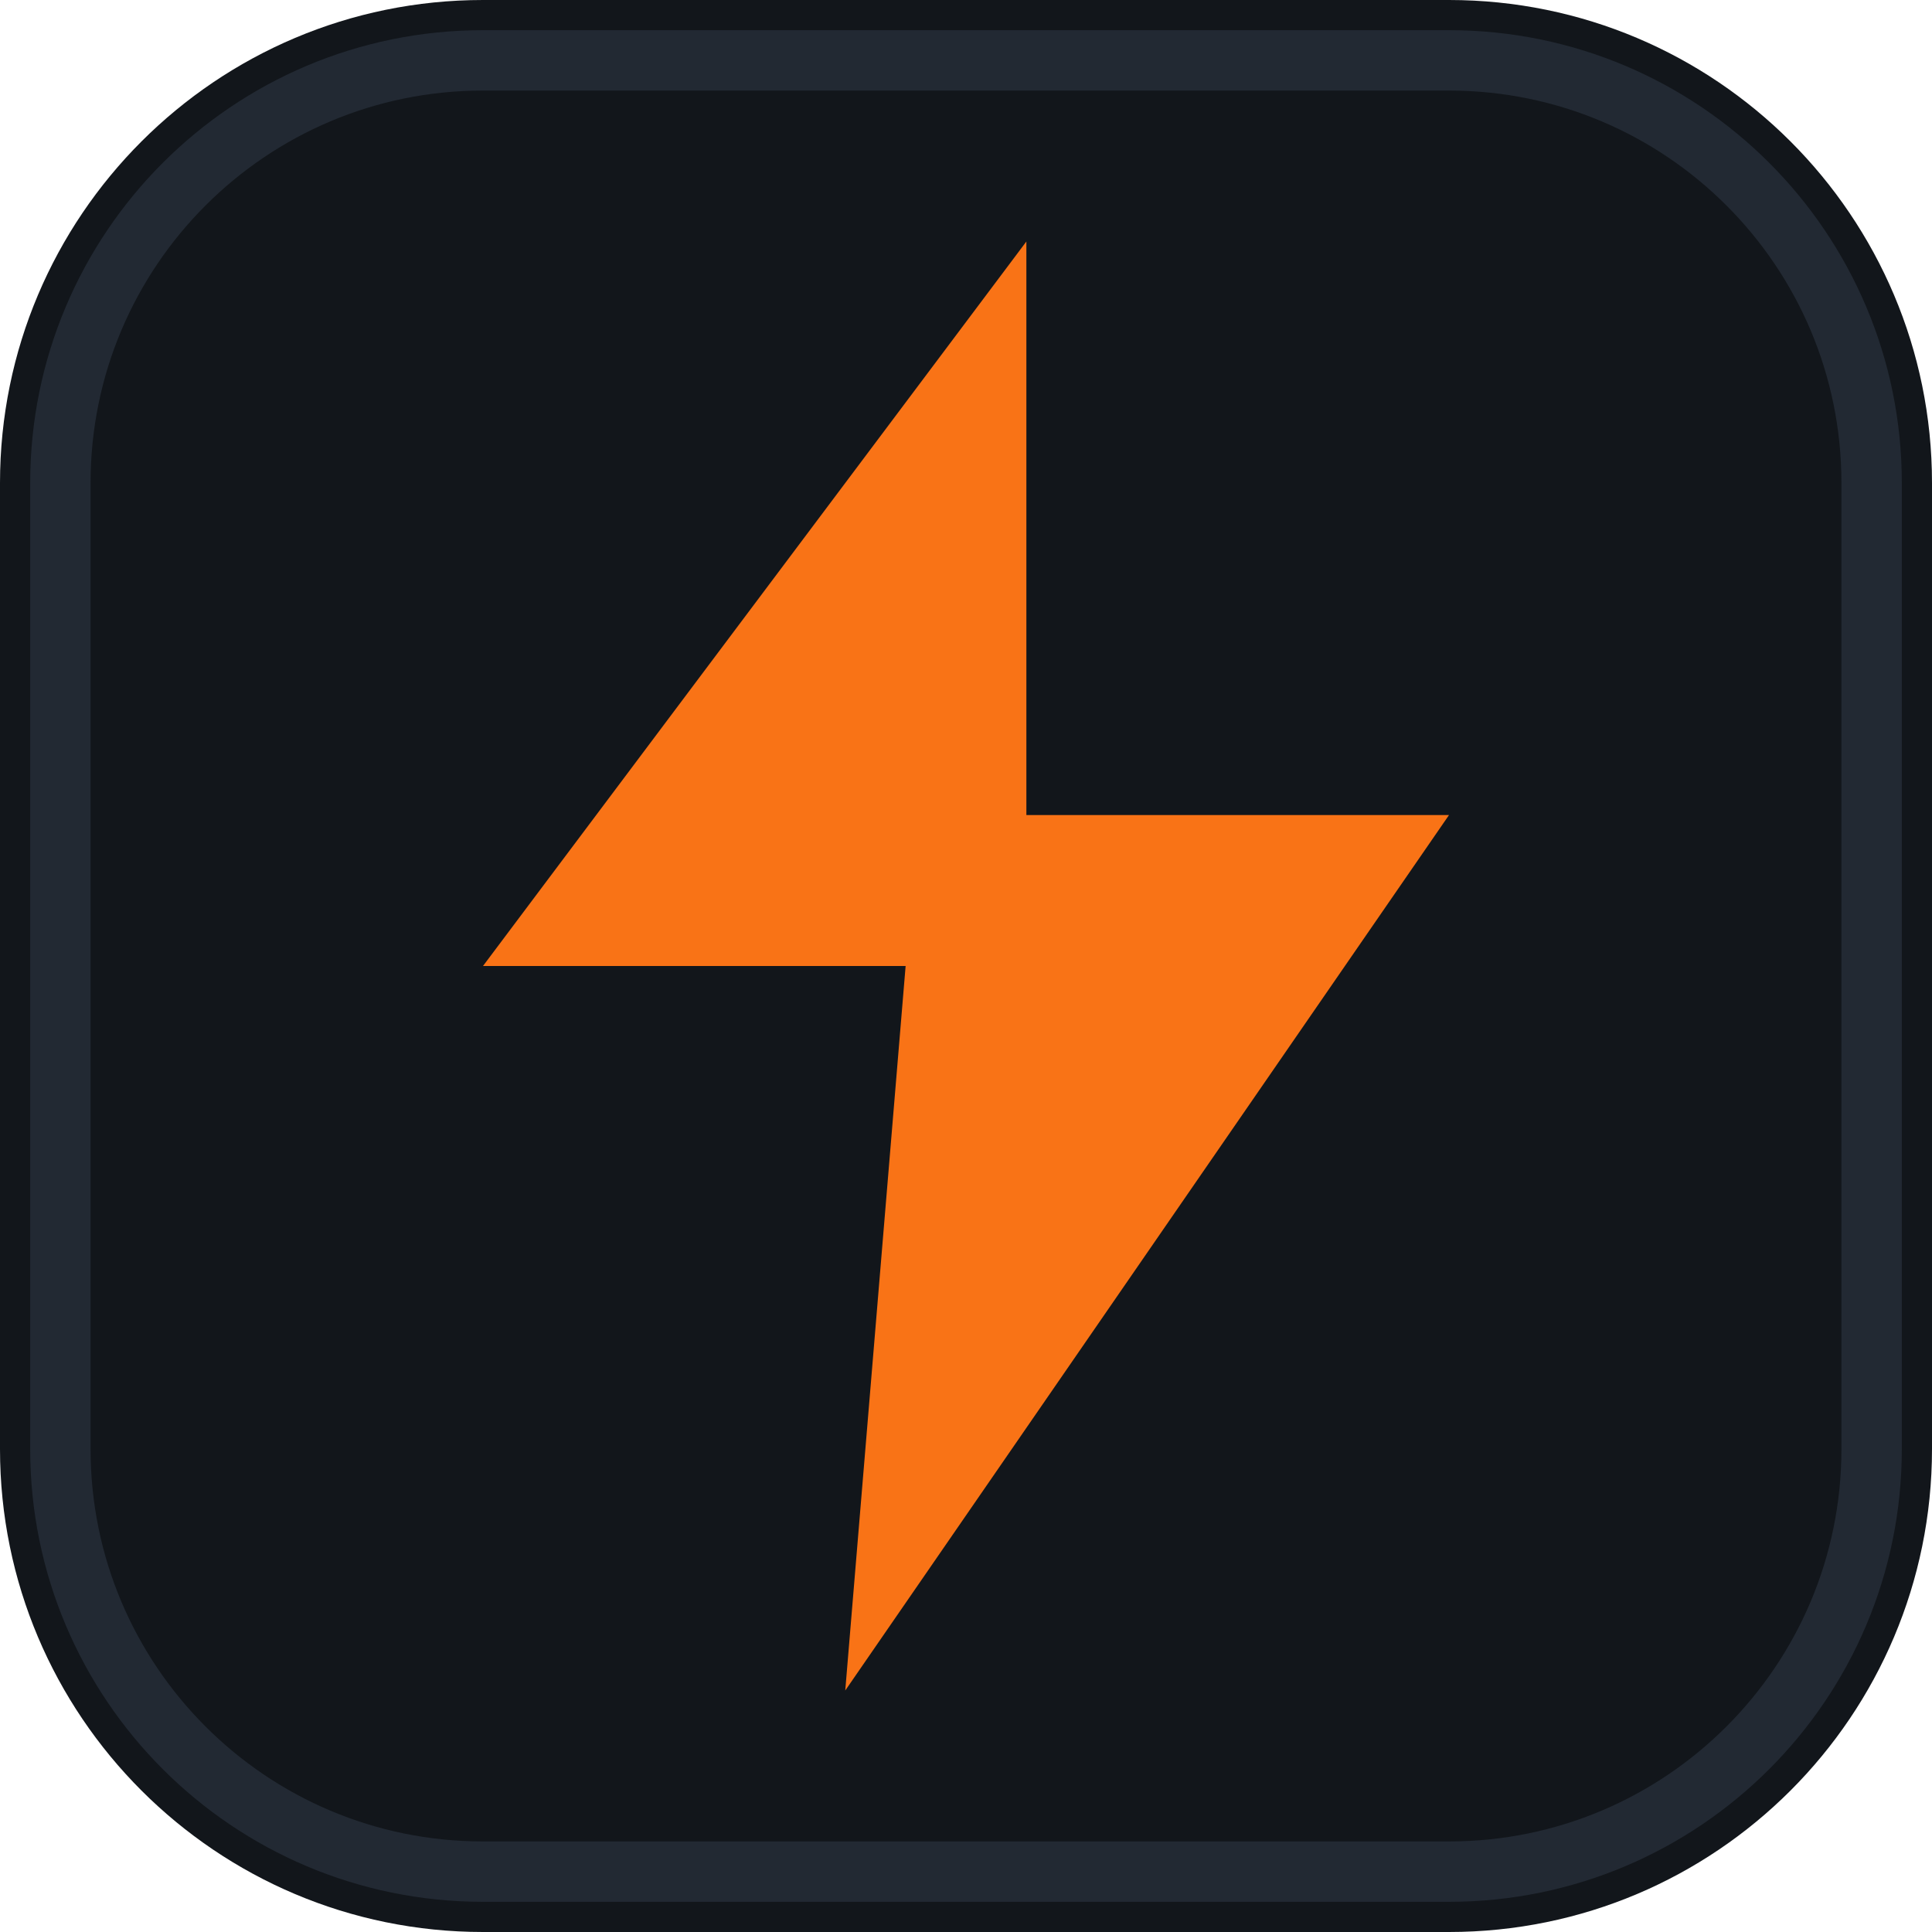
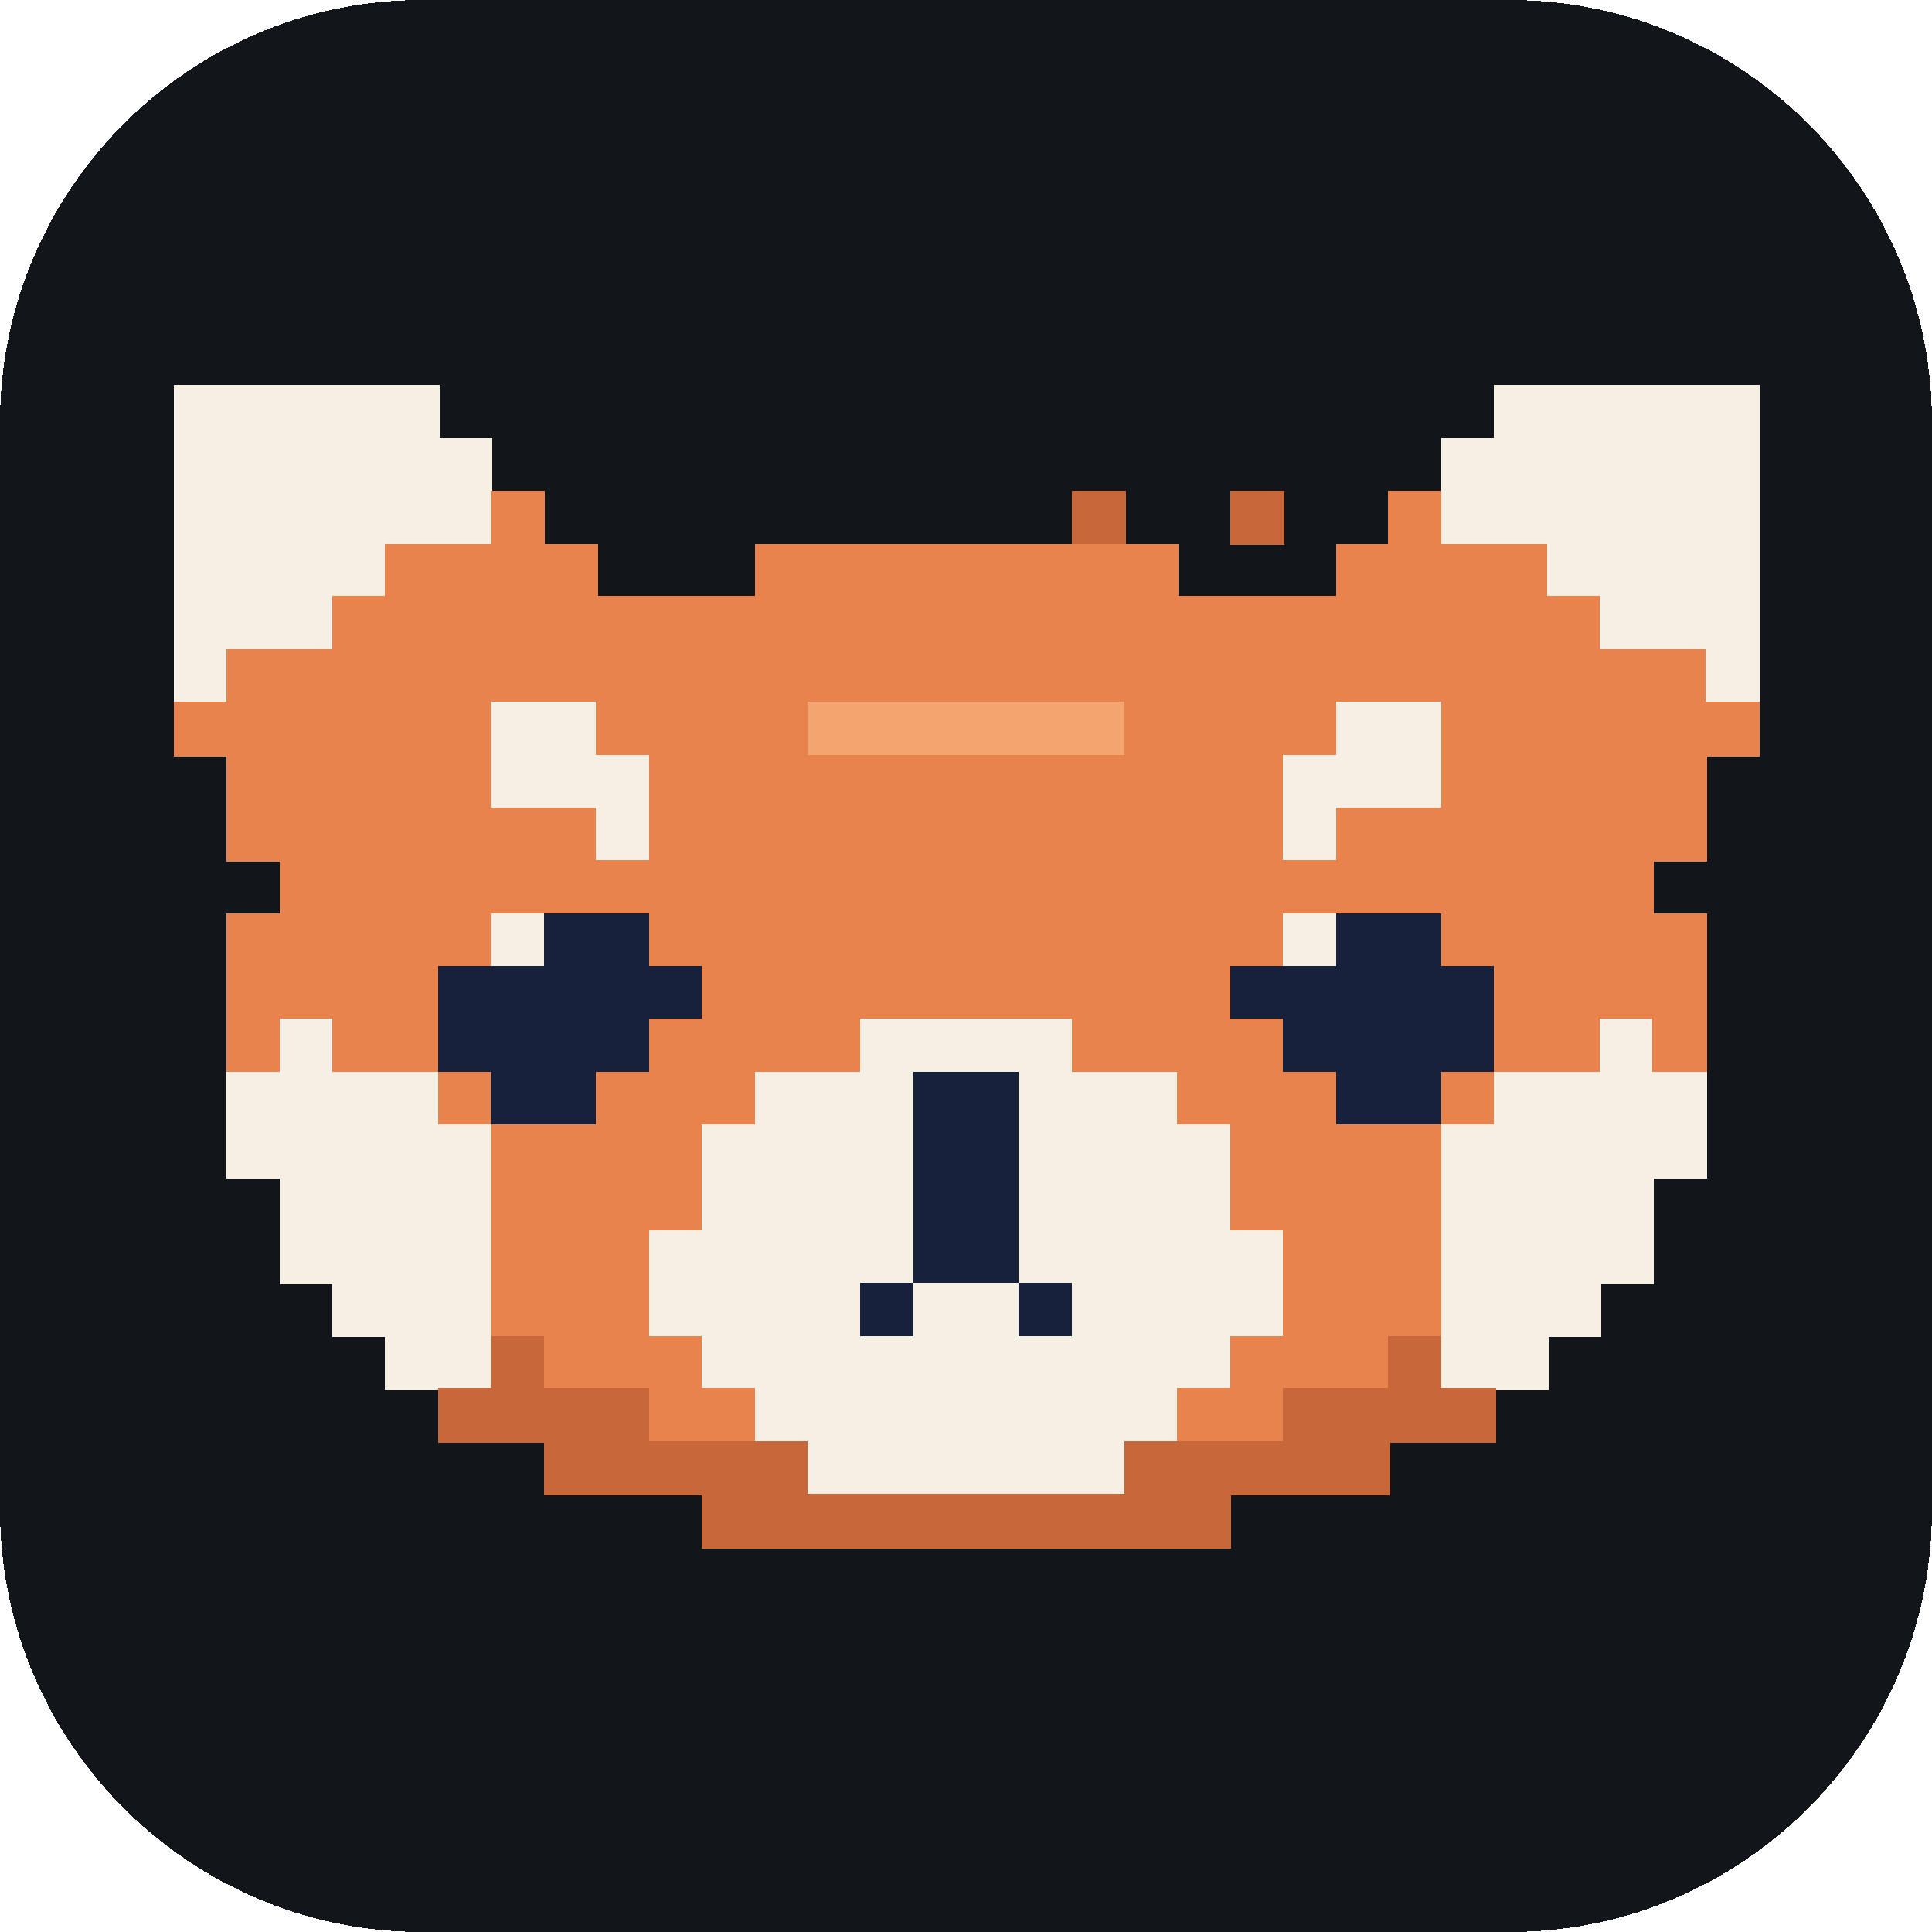
- <svg xmlns="http://www.w3.org/2000/svg" viewBox="0 0 32 32">
-   <rect width="32" height="32" rx="8" fill="#12161b" />
-   <rect x="1" y="1" width="30" height="30" rx="7" fill="none" stroke="#222933" stroke-width="1" />
-   <path d="M17 4L8 16H15L14 28L24 13.5H17L17 4Z" fill="#f97316" />
+ <svg xmlns="http://www.w3.org/2000/svg" viewBox="0 0 64 64" shape-rendering="crispEdges">
+   <rect width="64" height="64" rx="14" fill="#12161b" />
+   <rect x="5.76" y="12.76" width="8.80" height="1.80" fill="#f6efe4" />
+   <rect x="49.49" y="12.76" width="8.80" height="1.80" fill="#f6efe4" />
+   <rect x="5.76" y="14.51" width="10.55" height="1.80" fill="#f6efe4" />
+   <rect x="47.74" y="14.51" width="10.55" height="1.80" fill="#f6efe4" />
+   <rect x="5.76" y="16.26" width="10.55" height="1.80" fill="#f6efe4" />
+   <rect x="16.26" y="16.26" width="1.80" height="1.80" fill="#e8834e" />
+   <rect x="35.50" y="16.26" width="1.80" height="1.80" fill="#c8673a" />
+   <rect x="40.75" y="16.26" width="1.80" height="1.80" fill="#c8673a" />
+   <rect x="45.99" y="16.26" width="1.80" height="1.80" fill="#e8834e" />
+   <rect x="47.74" y="16.26" width="10.55" height="1.80" fill="#f6efe4" />
+   <rect x="5.76" y="18.01" width="7.05" height="1.80" fill="#f6efe4" />
+   <rect x="12.76" y="18.01" width="7.05" height="1.80" fill="#e8834e" />
+   <rect x="25.00" y="18.01" width="14.04" height="1.80" fill="#e8834e" />
+   <rect x="44.25" y="18.01" width="7.05" height="1.80" fill="#e8834e" />
+   <rect x="51.24" y="18.01" width="7.05" height="1.80" fill="#f6efe4" />
+   <rect x="5.76" y="19.75" width="5.30" height="1.80" fill="#f6efe4" />
+   <rect x="11.01" y="19.75" width="42.03" height="1.80" fill="#e8834e" />
+   <rect x="52.99" y="19.75" width="5.30" height="1.80" fill="#f6efe4" />
+   <rect x="5.76" y="21.50" width="1.80" height="1.80" fill="#f6efe4" />
+   <rect x="7.51" y="21.50" width="49.03" height="1.80" fill="#e8834e" />
+   <rect x="56.49" y="21.50" width="1.80" height="1.80" fill="#f6efe4" />
+   <rect x="5.76" y="23.25" width="10.55" height="1.80" fill="#e8834e" />
+   <rect x="16.26" y="23.25" width="3.55" height="1.80" fill="#f6efe4" />
+   <rect x="19.75" y="23.25" width="7.05" height="1.80" fill="#e8834e" />
+   <rect x="26.75" y="23.25" width="10.55" height="1.80" fill="#f4a46e" />
+   <rect x="37.25" y="23.25" width="7.05" height="1.80" fill="#e8834e" />
+   <rect x="44.25" y="23.25" width="3.55" height="1.80" fill="#f6efe4" />
+   <rect x="47.74" y="23.25" width="10.55" height="1.80" fill="#e8834e" />
+   <rect x="7.51" y="25.00" width="8.80" height="1.80" fill="#e8834e" />
+   <rect x="16.26" y="25.00" width="5.30" height="1.80" fill="#f6efe4" />
+   <rect x="21.50" y="25.00" width="21.04" height="1.80" fill="#e8834e" />
+   <rect x="42.50" y="25.00" width="5.30" height="1.80" fill="#f6efe4" />
+   <rect x="47.74" y="25.00" width="8.80" height="1.80" fill="#e8834e" />
+   <rect x="7.51" y="26.75" width="12.30" height="1.80" fill="#e8834e" />
+   <rect x="19.75" y="26.75" width="1.80" height="1.80" fill="#f6efe4" />
+   <rect x="21.50" y="26.75" width="21.04" height="1.80" fill="#e8834e" />
+   <rect x="42.50" y="26.75" width="1.80" height="1.80" fill="#f6efe4" />
+   <rect x="44.25" y="26.75" width="12.30" height="1.80" fill="#e8834e" />
+   <rect x="9.26" y="28.50" width="45.53" height="1.80" fill="#e8834e" />
+   <rect x="7.51" y="30.25" width="8.80" height="1.80" fill="#e8834e" />
+   <rect x="16.26" y="30.25" width="1.80" height="1.80" fill="#f6efe4" />
+   <rect x="18.01" y="30.25" width="3.55" height="1.80" fill="#17213b" />
+   <rect x="21.50" y="30.25" width="21.04" height="1.80" fill="#e8834e" />
+   <rect x="42.50" y="30.25" width="1.80" height="1.80" fill="#f6efe4" />
+   <rect x="44.25" y="30.25" width="3.55" height="1.80" fill="#17213b" />
+   <rect x="47.74" y="30.25" width="8.80" height="1.80" fill="#e8834e" />
+   <rect x="7.51" y="32.00" width="7.05" height="1.80" fill="#e8834e" />
+   <rect x="14.51" y="32.00" width="8.80" height="1.80" fill="#17213b" />
+   <rect x="23.25" y="32.00" width="17.54" height="1.80" fill="#e8834e" />
+   <rect x="40.75" y="32.00" width="8.80" height="1.80" fill="#17213b" />
+   <rect x="49.49" y="32.00" width="7.05" height="1.80" fill="#e8834e" />
+   <rect x="7.51" y="33.75" width="1.80" height="1.80" fill="#e8834e" />
+   <rect x="9.26" y="33.75" width="1.80" height="1.80" fill="#f6efe4" />
+   <rect x="11.01" y="33.75" width="3.55" height="1.80" fill="#e8834e" />
+   <rect x="14.51" y="33.75" width="7.05" height="1.80" fill="#17213b" />
+   <rect x="21.50" y="33.75" width="7.05" height="1.80" fill="#e8834e" />
+   <rect x="28.50" y="33.75" width="7.05" height="1.80" fill="#f6efe4" />
+   <rect x="35.50" y="33.75" width="7.05" height="1.80" fill="#e8834e" />
+   <rect x="42.50" y="33.75" width="7.05" height="1.80" fill="#17213b" />
+   <rect x="49.49" y="33.75" width="3.55" height="1.80" fill="#e8834e" />
+   <rect x="52.99" y="33.75" width="1.80" height="1.80" fill="#f6efe4" />
+   <rect x="54.74" y="33.75" width="1.80" height="1.80" fill="#e8834e" />
+   <rect x="7.51" y="35.50" width="7.05" height="1.80" fill="#f6efe4" />
+   <rect x="14.51" y="35.50" width="1.80" height="1.80" fill="#e8834e" />
+   <rect x="16.26" y="35.50" width="3.55" height="1.80" fill="#17213b" />
+   <rect x="19.75" y="35.50" width="5.30" height="1.80" fill="#e8834e" />
+   <rect x="25.00" y="35.50" width="5.30" height="1.80" fill="#f6efe4" />
+   <rect x="30.25" y="35.50" width="3.55" height="1.80" fill="#17213b" />
+   <rect x="33.75" y="35.50" width="5.30" height="1.80" fill="#f6efe4" />
+   <rect x="39.00" y="35.50" width="5.30" height="1.80" fill="#e8834e" />
+   <rect x="44.25" y="35.50" width="3.55" height="1.80" fill="#17213b" />
+   <rect x="47.74" y="35.50" width="1.80" height="1.80" fill="#e8834e" />
+   <rect x="49.49" y="35.50" width="7.05" height="1.80" fill="#f6efe4" />
+   <rect x="7.51" y="37.25" width="8.80" height="1.80" fill="#f6efe4" />
+   <rect x="16.26" y="37.25" width="7.05" height="1.80" fill="#e8834e" />
+   <rect x="23.25" y="37.25" width="7.05" height="1.80" fill="#f6efe4" />
+   <rect x="30.25" y="37.25" width="3.55" height="1.80" fill="#17213b" />
+   <rect x="33.75" y="37.25" width="7.05" height="1.80" fill="#f6efe4" />
+   <rect x="40.75" y="37.25" width="7.05" height="1.80" fill="#e8834e" />
+   <rect x="47.74" y="37.25" width="8.80" height="1.80" fill="#f6efe4" />
+   <rect x="9.26" y="39.00" width="7.05" height="1.80" fill="#f6efe4" />
+   <rect x="16.26" y="39.00" width="7.05" height="1.80" fill="#e8834e" />
+   <rect x="23.25" y="39.00" width="7.05" height="1.80" fill="#f6efe4" />
+   <rect x="30.25" y="39.00" width="3.55" height="1.80" fill="#17213b" />
+   <rect x="33.75" y="39.00" width="7.05" height="1.80" fill="#f6efe4" />
+   <rect x="40.75" y="39.00" width="7.05" height="1.80" fill="#e8834e" />
+   <rect x="47.74" y="39.00" width="7.05" height="1.80" fill="#f6efe4" />
+   <rect x="9.26" y="40.75" width="7.05" height="1.80" fill="#f6efe4" />
+   <rect x="16.26" y="40.75" width="5.30" height="1.80" fill="#e8834e" />
+   <rect x="21.50" y="40.75" width="8.80" height="1.80" fill="#f6efe4" />
+   <rect x="30.25" y="40.75" width="3.55" height="1.80" fill="#17213b" />
+   <rect x="33.75" y="40.75" width="8.80" height="1.80" fill="#f6efe4" />
+   <rect x="42.50" y="40.75" width="5.30" height="1.80" fill="#e8834e" />
+   <rect x="47.74" y="40.75" width="7.05" height="1.80" fill="#f6efe4" />
+   <rect x="11.01" y="42.50" width="5.30" height="1.80" fill="#f6efe4" />
+   <rect x="16.26" y="42.50" width="5.30" height="1.80" fill="#e8834e" />
+   <rect x="21.50" y="42.50" width="7.05" height="1.80" fill="#f6efe4" />
+   <rect x="28.50" y="42.50" width="1.80" height="1.80" fill="#17213b" />
+   <rect x="30.25" y="42.50" width="3.55" height="1.80" fill="#f6efe4" />
+   <rect x="33.75" y="42.50" width="1.80" height="1.80" fill="#17213b" />
+   <rect x="35.50" y="42.50" width="7.05" height="1.80" fill="#f6efe4" />
+   <rect x="42.50" y="42.50" width="5.30" height="1.80" fill="#e8834e" />
+   <rect x="47.74" y="42.50" width="5.30" height="1.80" fill="#f6efe4" />
+   <rect x="12.76" y="44.25" width="3.55" height="1.80" fill="#f6efe4" />
+   <rect x="16.26" y="44.25" width="1.80" height="1.80" fill="#c8673a" />
+   <rect x="18.01" y="44.25" width="5.30" height="1.80" fill="#e8834e" />
+   <rect x="23.25" y="44.25" width="17.54" height="1.80" fill="#f6efe4" />
+   <rect x="40.75" y="44.25" width="5.30" height="1.80" fill="#e8834e" />
+   <rect x="45.99" y="44.25" width="1.80" height="1.80" fill="#c8673a" />
+   <rect x="47.74" y="44.25" width="3.55" height="1.80" fill="#f6efe4" />
+   <rect x="14.51" y="45.99" width="7.05" height="1.80" fill="#c8673a" />
+   <rect x="21.50" y="45.99" width="3.55" height="1.80" fill="#e8834e" />
+   <rect x="25.00" y="45.99" width="14.04" height="1.80" fill="#f6efe4" />
+   <rect x="39.00" y="45.99" width="3.55" height="1.80" fill="#e8834e" />
+   <rect x="42.50" y="45.99" width="7.05" height="1.80" fill="#c8673a" />
+   <rect x="18.01" y="47.74" width="8.80" height="1.80" fill="#c8673a" />
+   <rect x="26.75" y="47.74" width="10.55" height="1.80" fill="#f6efe4" />
+   <rect x="37.25" y="47.74" width="8.80" height="1.80" fill="#c8673a" />
+   <rect x="23.25" y="49.49" width="17.54" height="1.80" fill="#c8673a" />
</svg>
